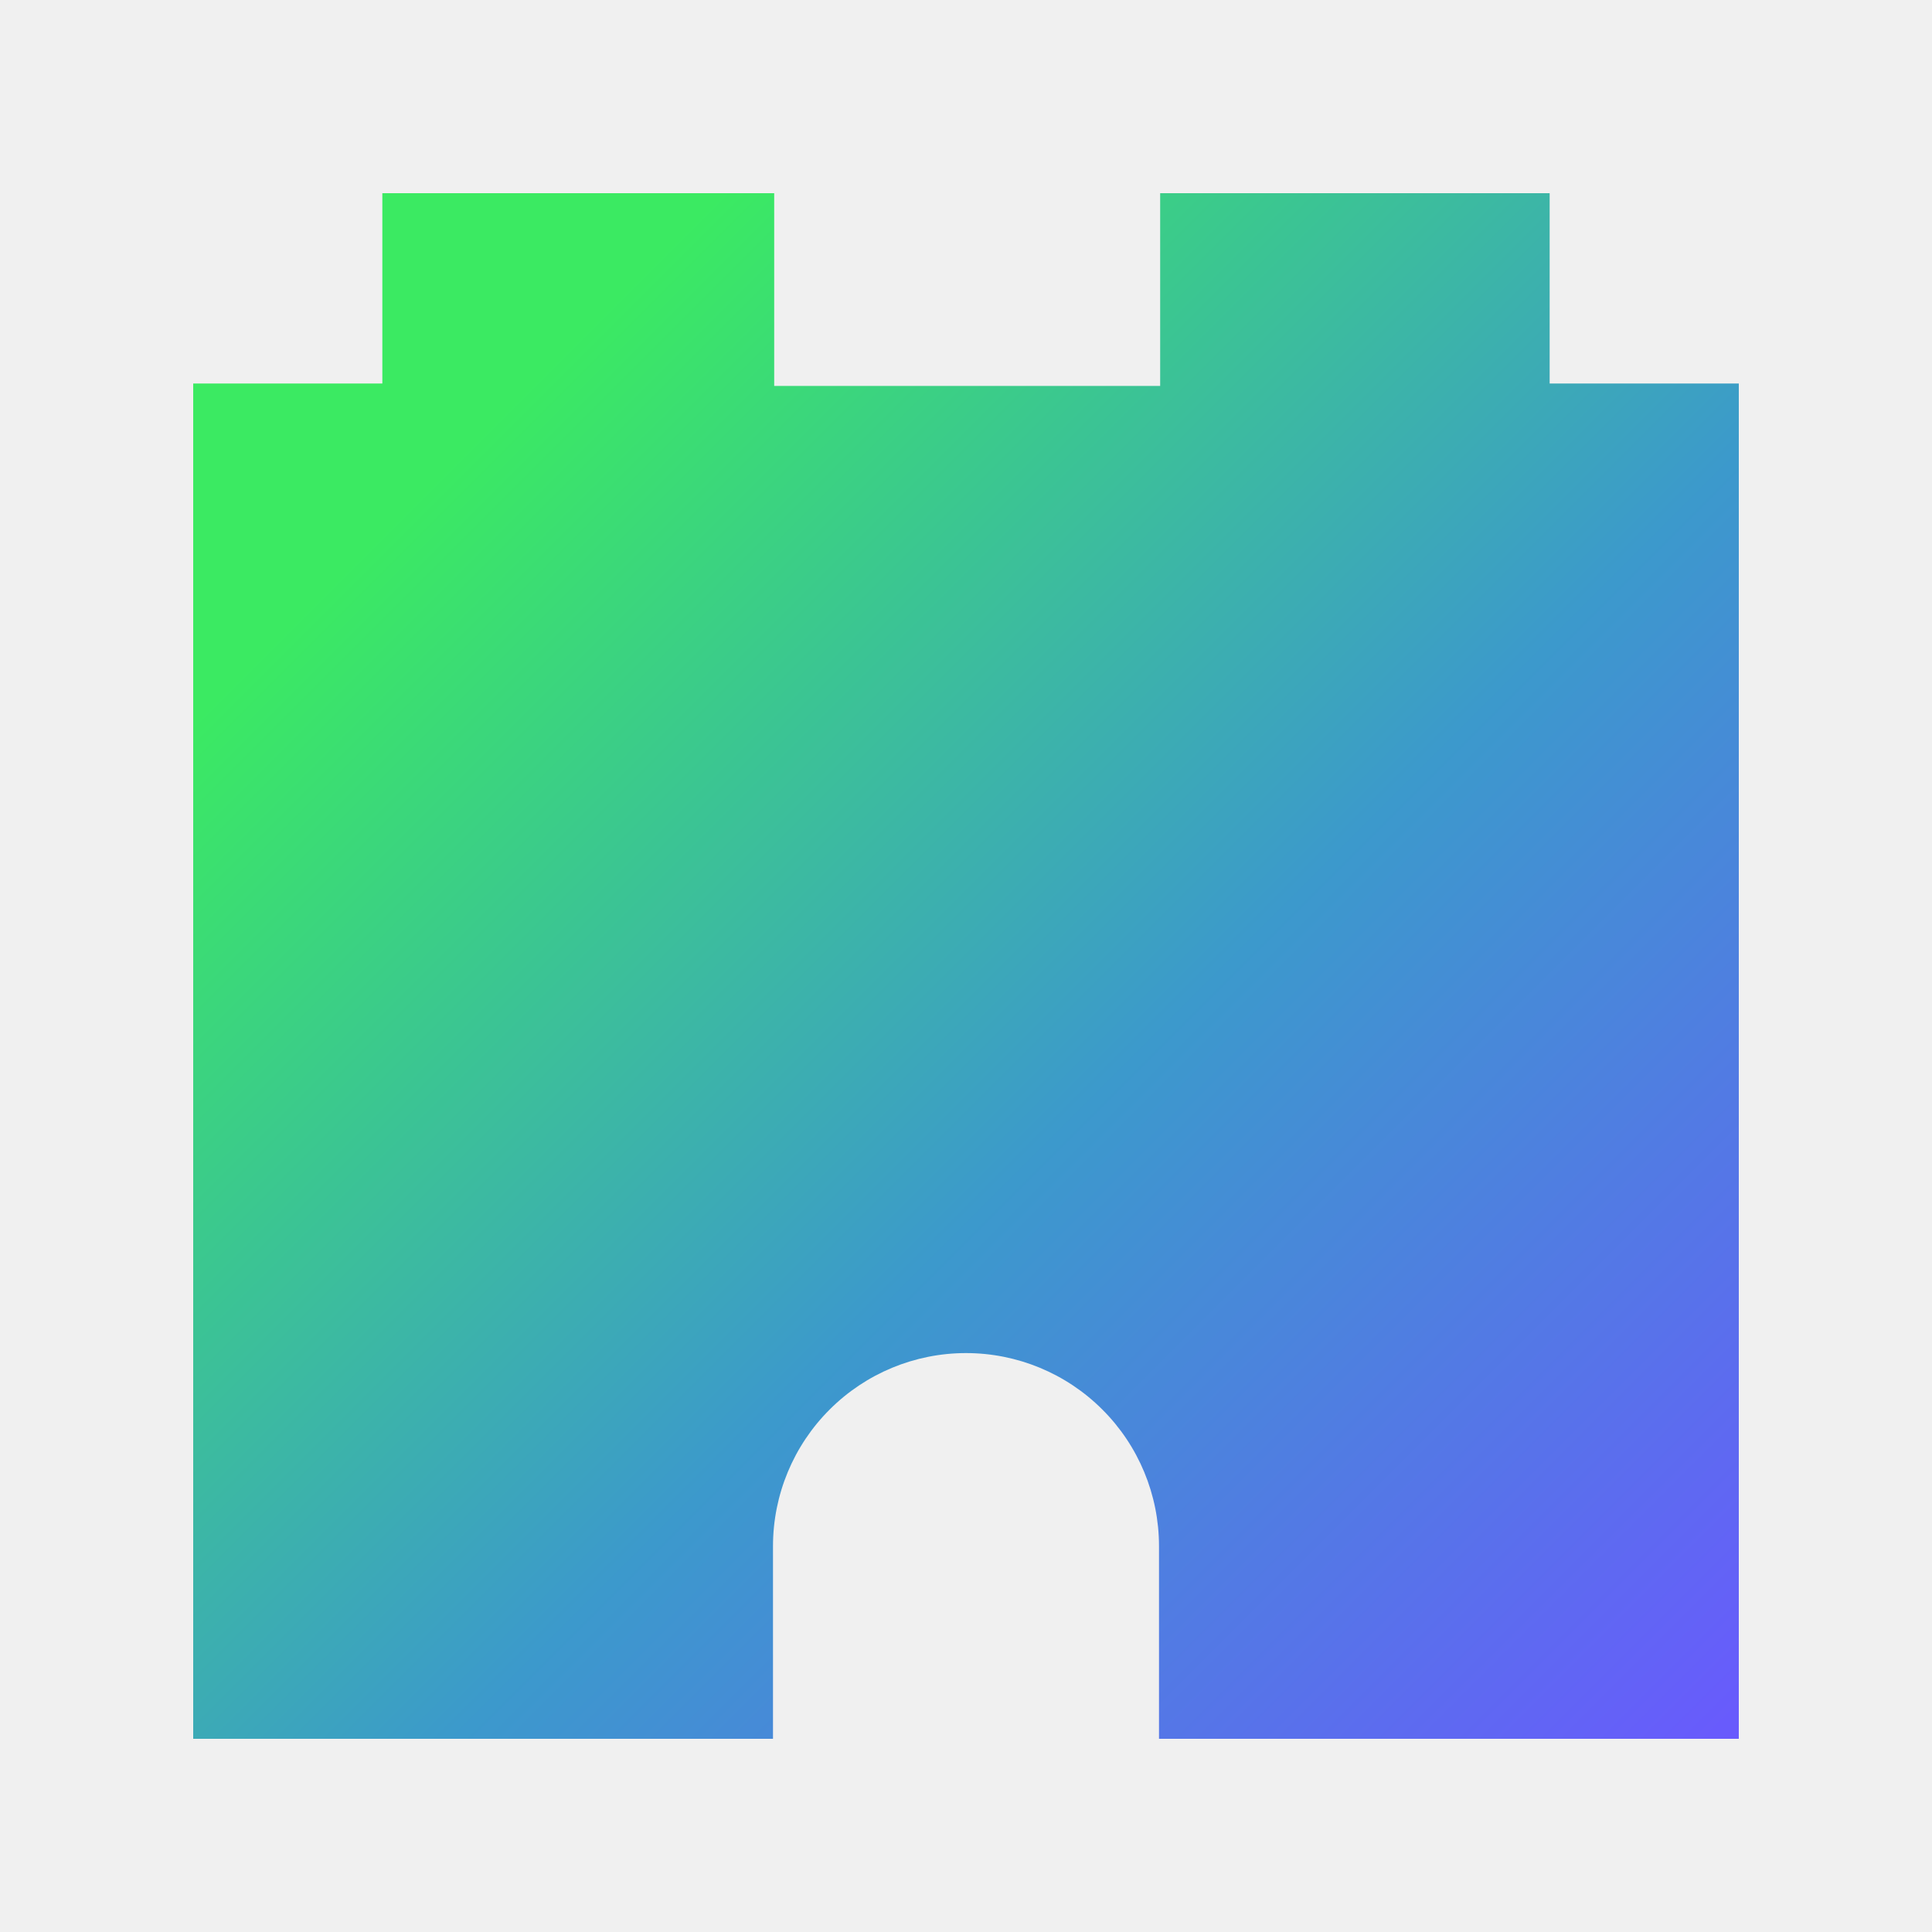
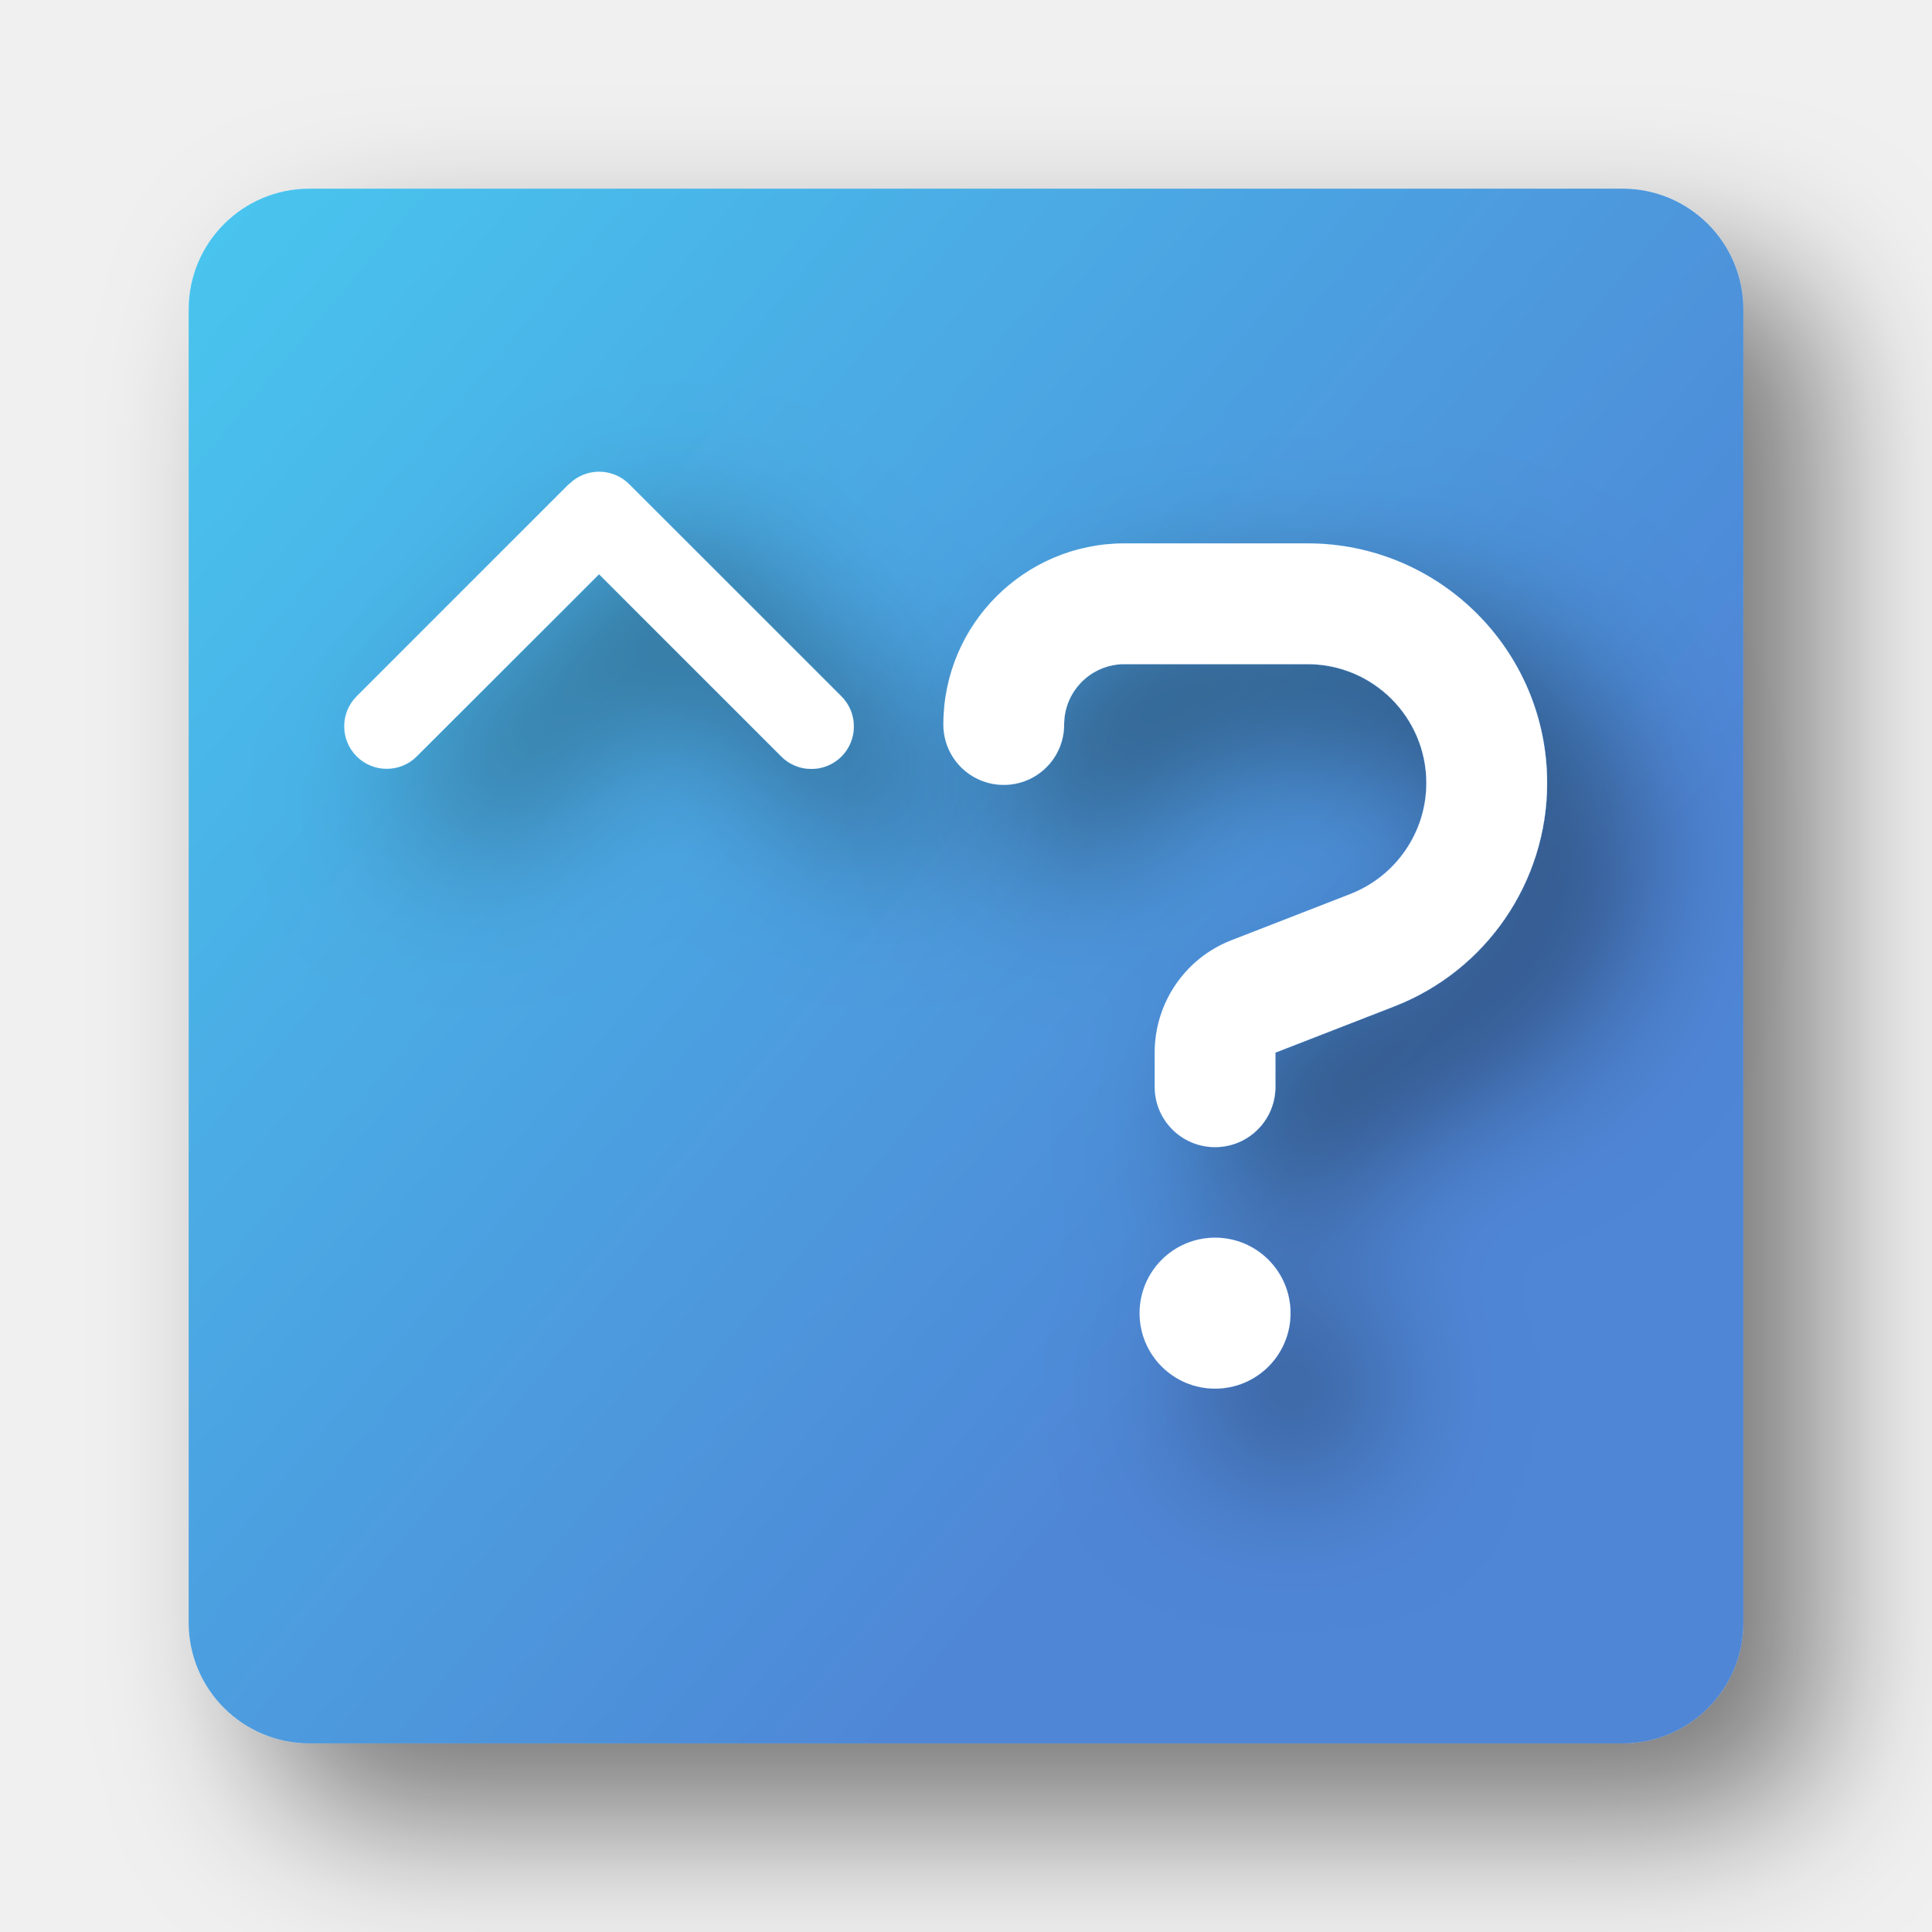
- <svg xmlns="http://www.w3.org/2000/svg" width="40" height="40" viewBox="0 0 40 40" fill="none">
-   <path d="M32.084 7.94V4H24.02V7.99H16.029V4H7.916V7.94H4V36H16.004V32.005C16.006 30.946 16.427 29.931 17.177 29.183C17.926 28.434 18.941 28.014 20 28.014C21.059 28.014 22.074 28.434 22.823 29.183C23.573 29.931 23.994 30.946 23.996 32.005V36H36V7.94H32.084Z" fill="url(#paint0_linear)" />
+ <svg xmlns="http://www.w3.org/2000/svg" width="512" height="512" viewBox="0 0 512 512">
  <defs>
-     <linearGradient id="paint0_linear" x1="2.942" y1="4.9" x2="37.777" y2="39.734" gradientUnits="userSpaceOnUse">
-       <stop offset="0.159" stop-color="#3BEA62" />
-       <stop offset="0.54" stop-color="#3C99CC" />
-       <stop offset="0.937" stop-color="#6B57FF" />
+     <filter id="Filter" x="-100%" y="-100%" width="400%" height="400%">
+       <feOffset in="SourceAlpha" result="offOut" dx="20" dy="20" />
+       <feGaussianBlur in="offOut" result="offBlurOut" stdDeviation="20" />
+       <feFlood in="SourceAlpha" result="color" flood-color="black" flood-opacity=".5" />
+       <feComposite operator="in" in="color" in2="offBlurOut" result="shadow" />
+       <feBlend in="SourceGraphic" in2="shadow" />
+     </filter>
+     <linearGradient id="Gradient" gradientTransform="rotate(40)">
+       <stop offset="0" stop-color="#48c6ef" />
+       <stop offset="1" stop-color="#4f86d6" />
    </linearGradient>
  </defs>
+   <rect id="rect1" x="50" y="50" rx="32" ry="32" width="412" height="412" fill="url(#Gradient)" filter="url(#Filter)" />
+   <svg width="180" height="180" viewBox="0 0 512 512" x="80" y="80" fill="#ffffff" filter="url(#Filter)">
+     <path d="M201.4 137.4c12.5-12.5 32.8-12.5 45.3 0l160 160c12.5 12.5 12.5 32.8 0 45.3s-32.8 12.5-45.3 0L224 205.3 86.6 342.6c-12.5 12.5-32.8 12.5-45.3 0s-12.5-32.8 0-45.3l160-160z" />
+   </svg>
+   <svg width="256" height="256" viewBox="0 0 512 512" x="250" y="128" fill="#ffffff" filter="url(#Filter)">
+     <path d="M96 96c-17.7 0-32 14.3-32 32s-14.3 32-32 32s-32-14.3-32-32C0 75 43 32 96 32h97c70.1 0 127 56.9 127 127c0 52.4-32.2 99.4-81 118.4l-63 24.5 0 18.1c0 17.7-14.3 32-32 32s-32-14.3-32-32V301.9c0-26.4 16.2-50.1 40.8-59.6l63-24.5C240 208.3 256 185 256 159c0-34.8-28.2-63-63-63H96zm48 384c-22.1 0-40-17.9-40-40s17.9-40 40-40s40 17.9 40 40s-17.9 40-40 40z" />
+   </svg>
</svg>
